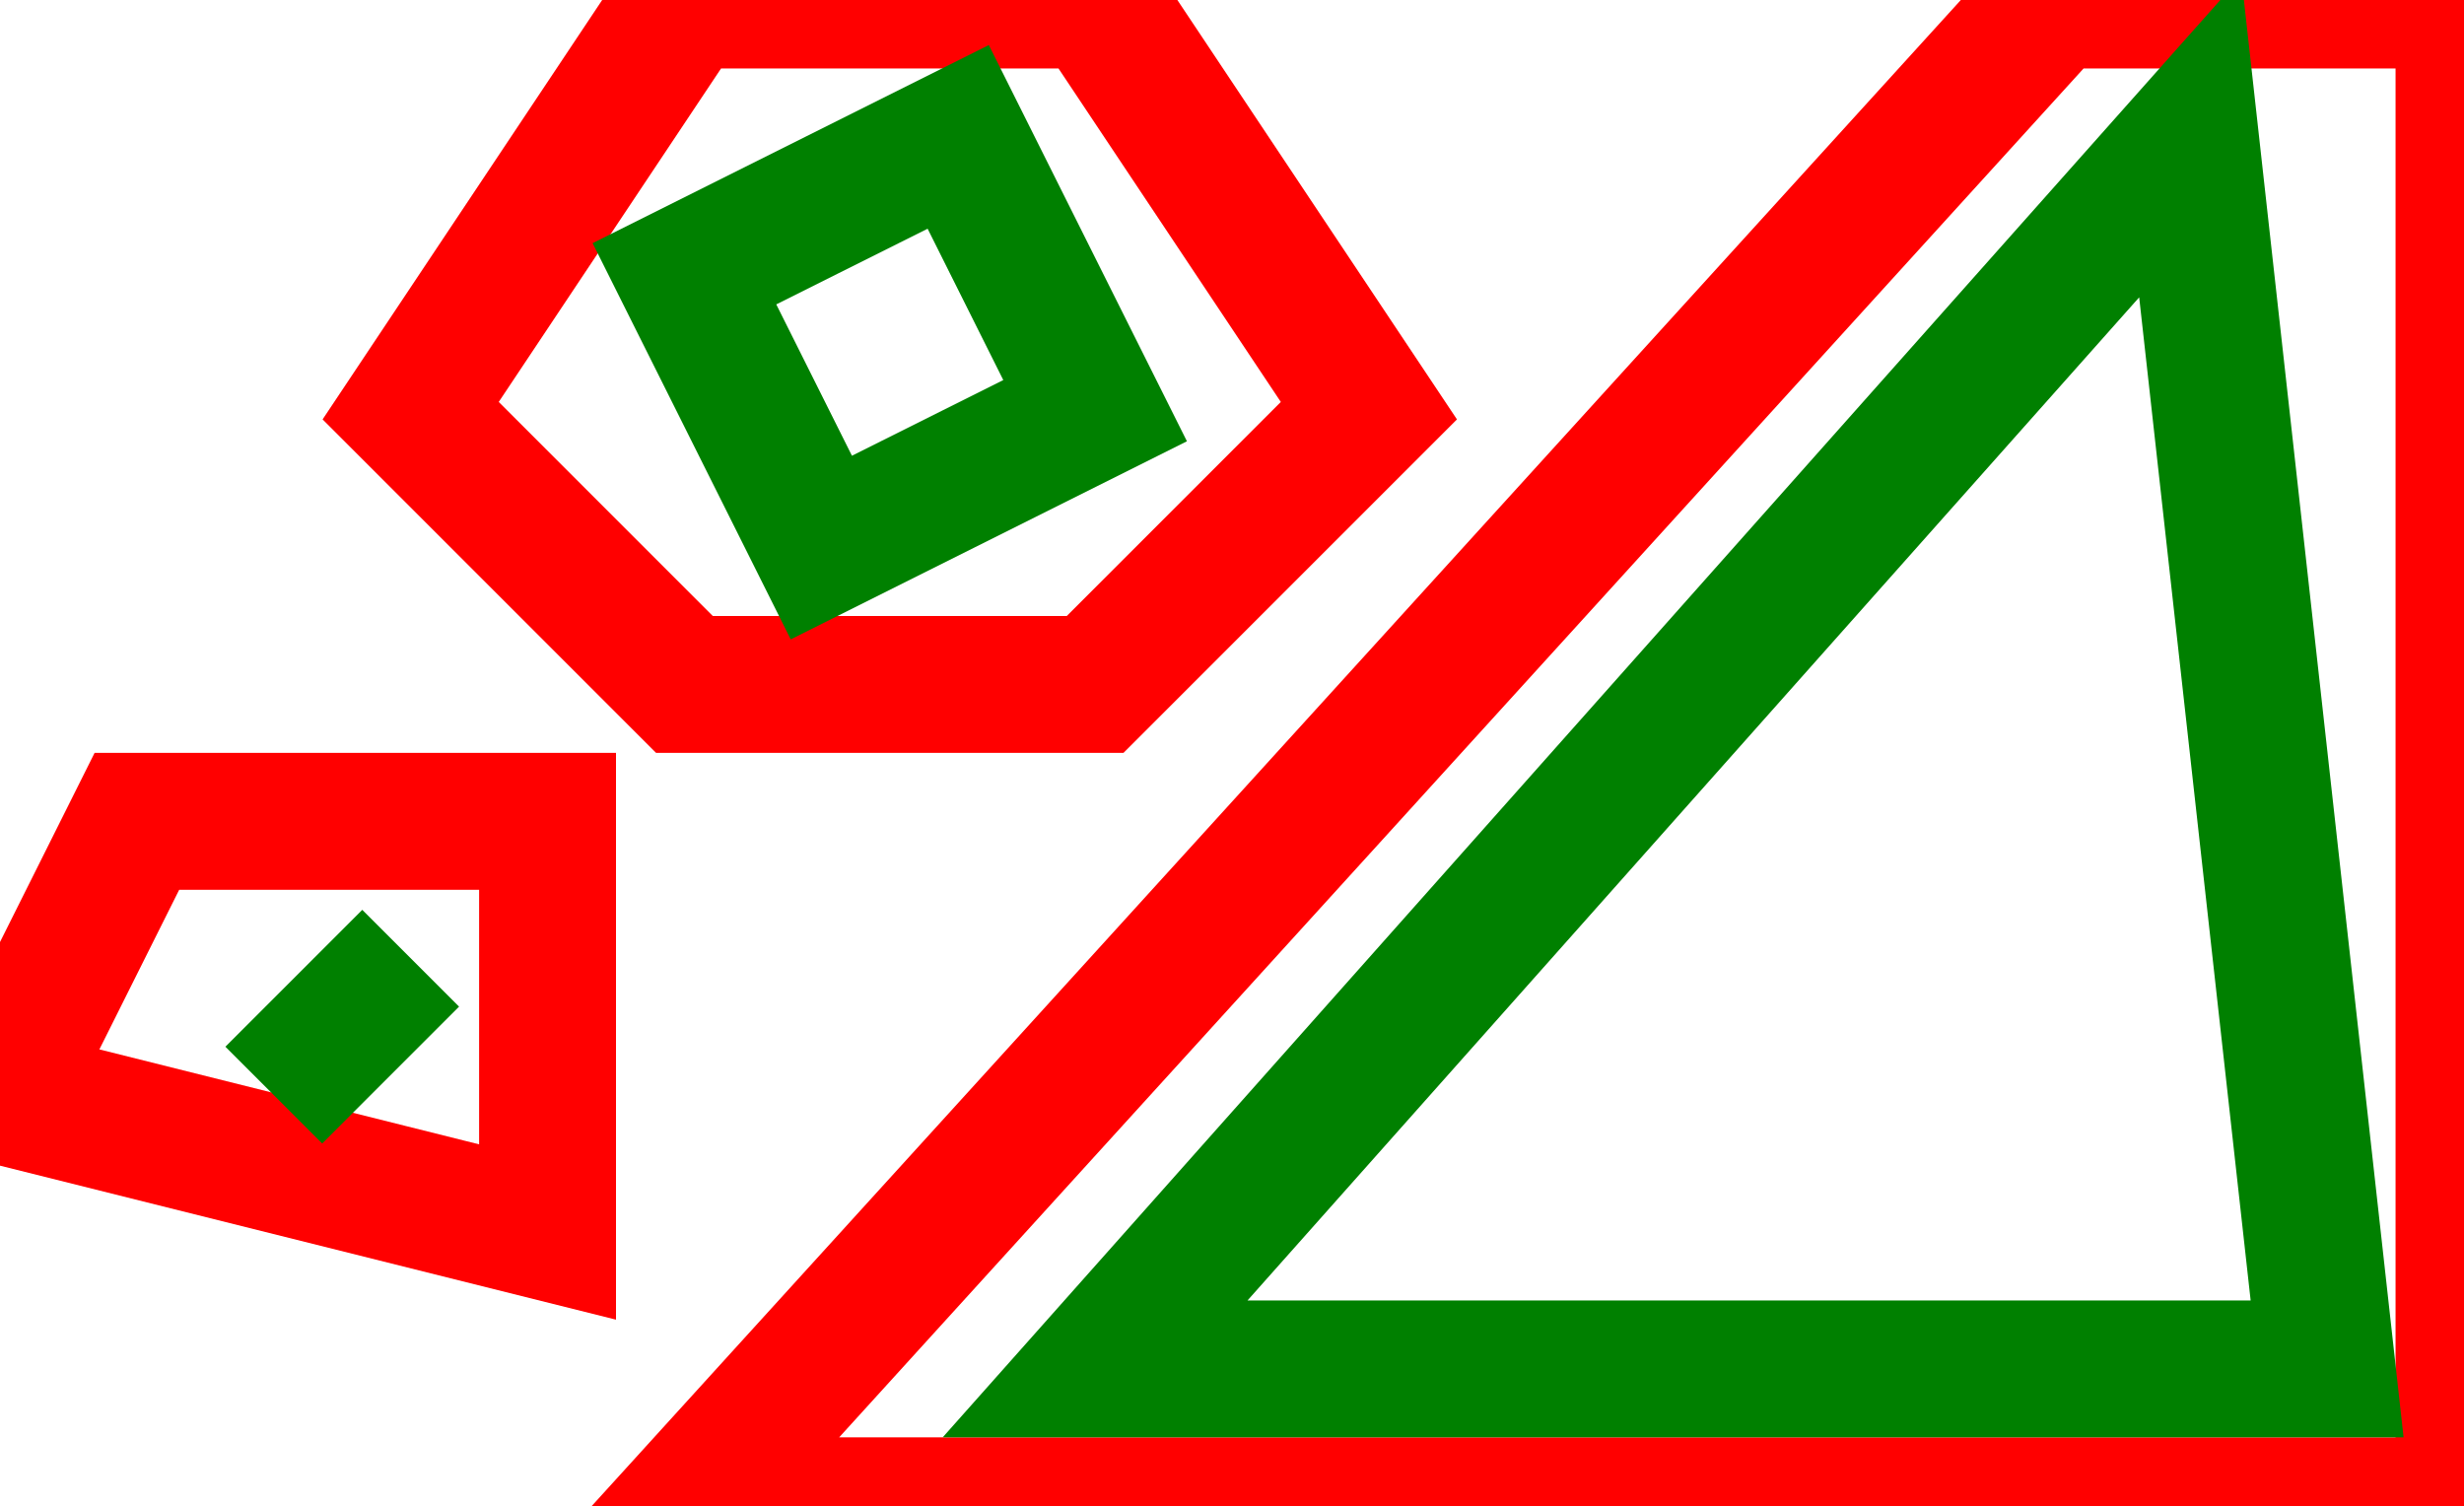
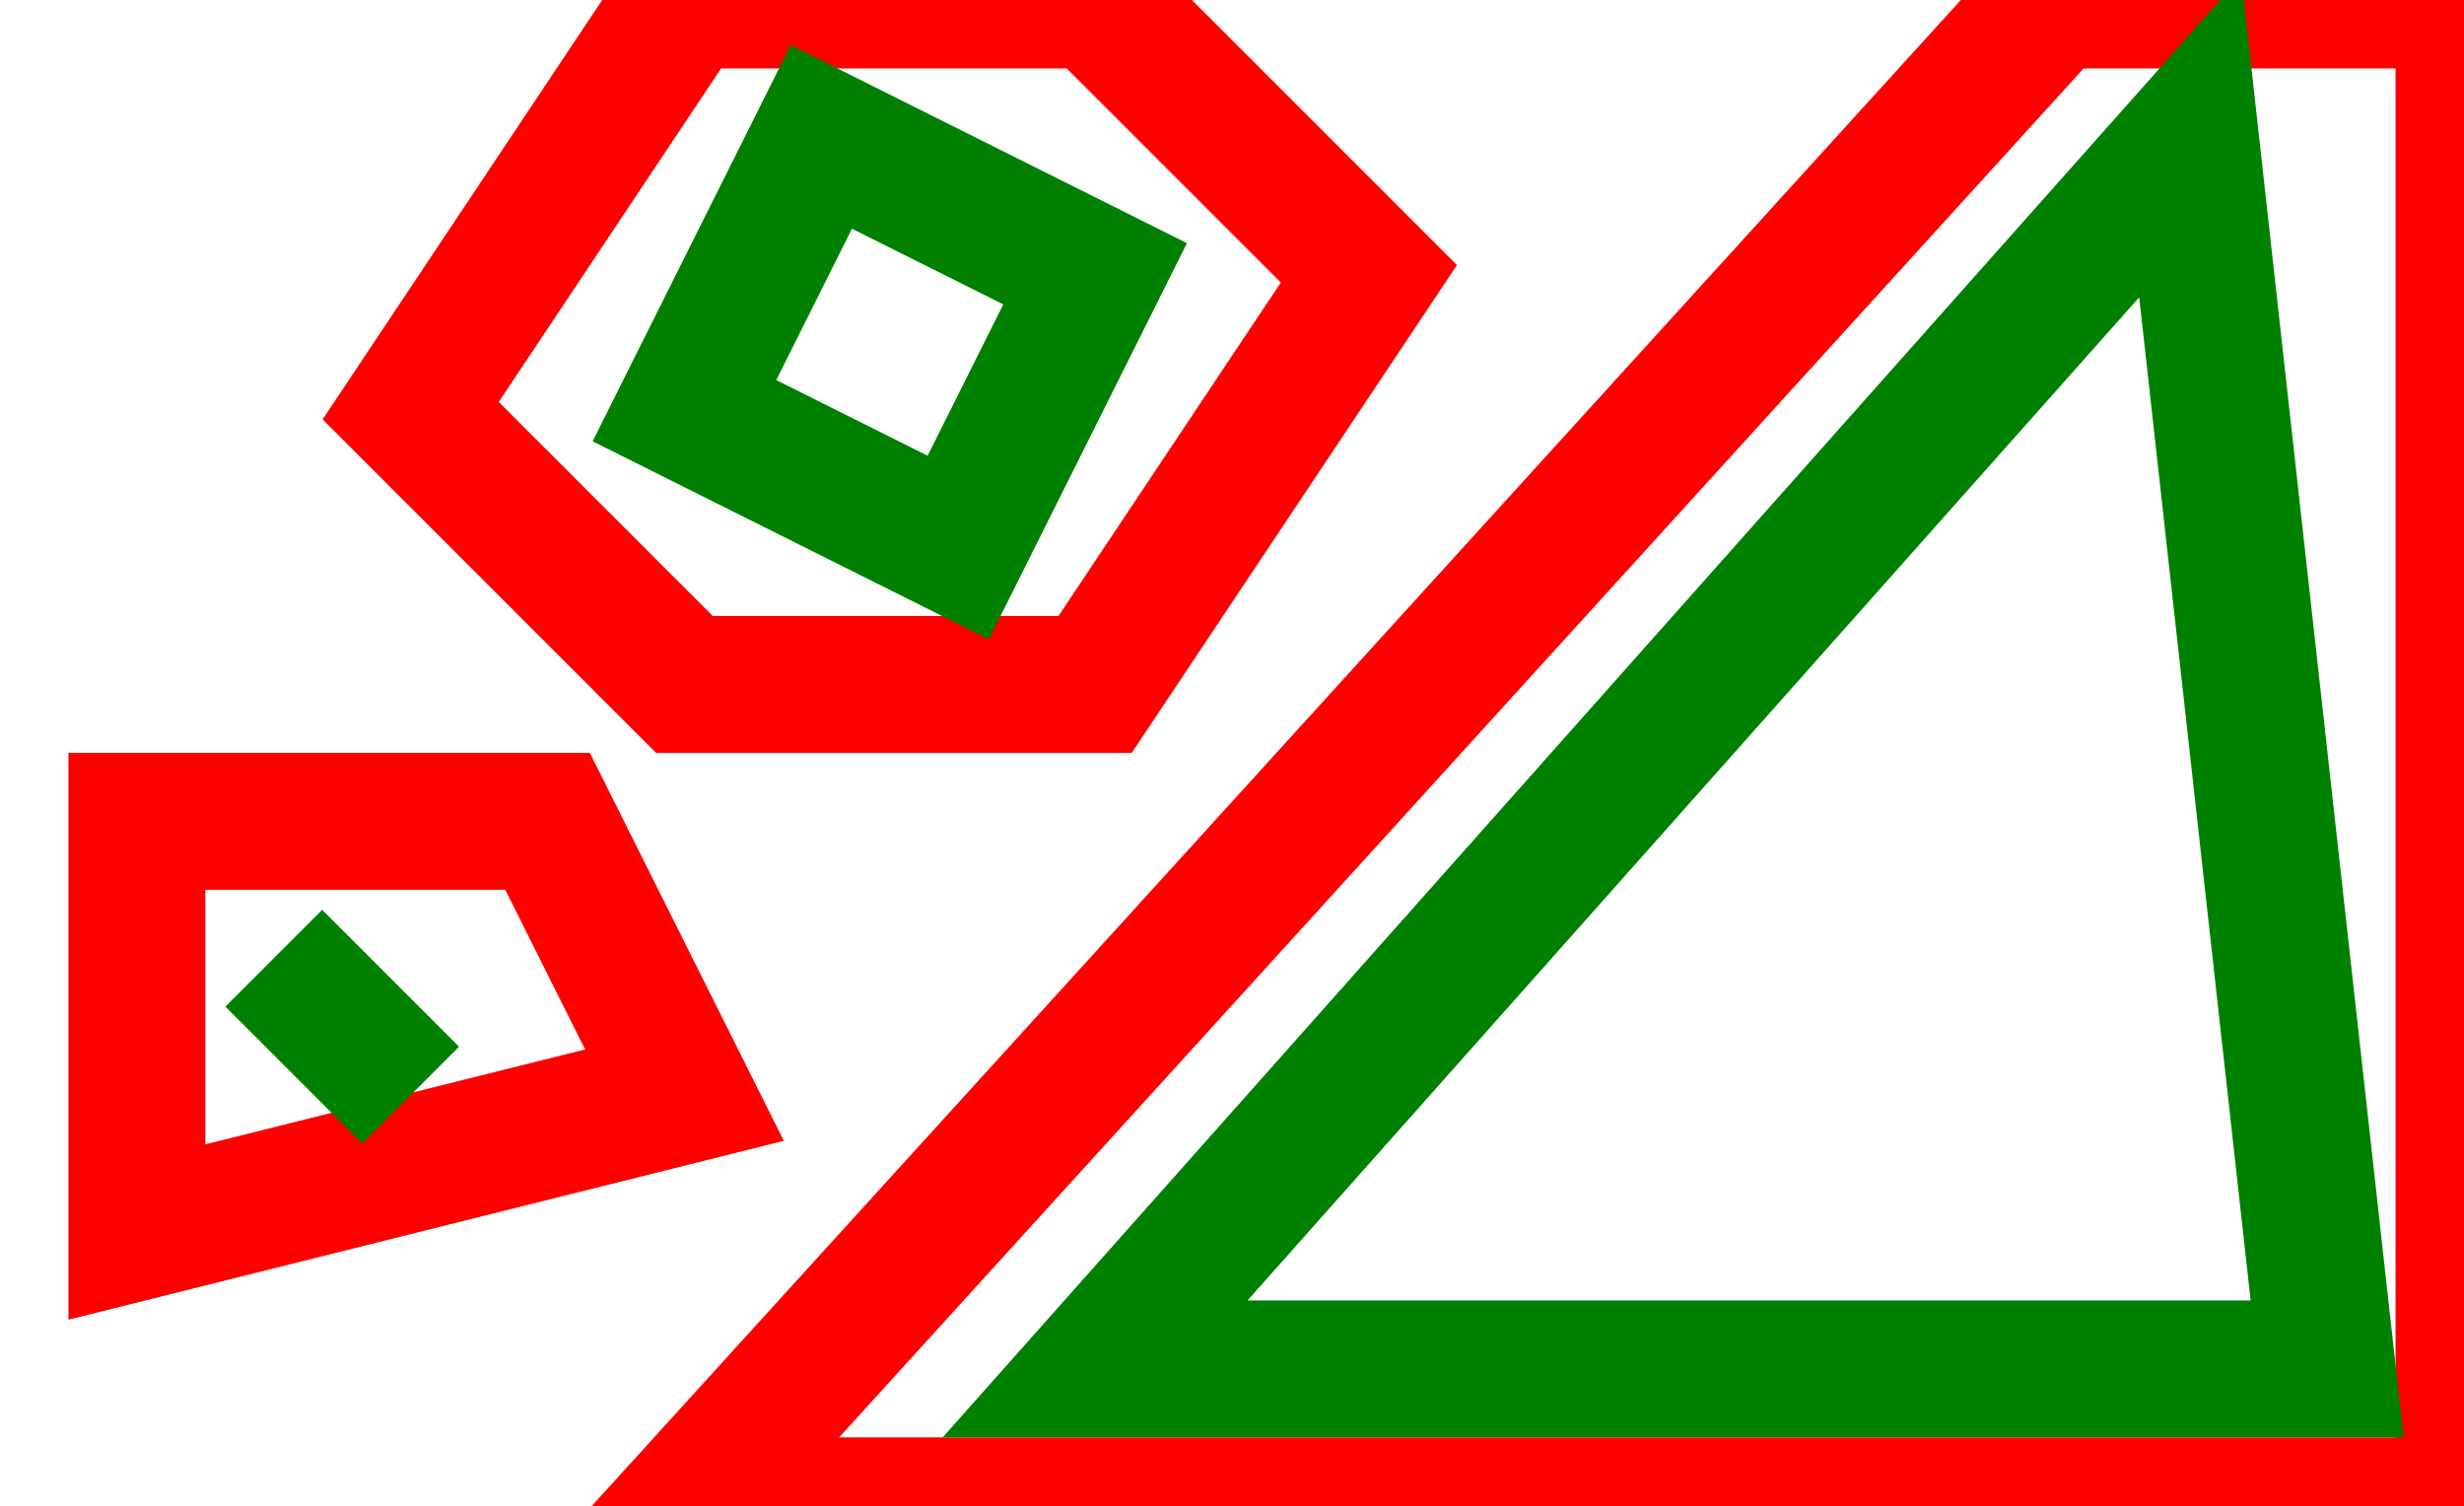
<svg xmlns="http://www.w3.org/2000/svg" width="18" height="11">
  <style>.out{fill:none;stroke:red;stroke-width:1;}.in{fill:none;stroke:green;stroke-width:1;}.out:hover{stroke:yellow;}</style>
-   <polygon points="3,3 5,5 8,5 10,3 8,0 5,0" class="out" />
-   <polygon points="7,1 8,3 6,4 5,2" class="in" />
+   <polygon points="5,0 3,3 5,5 8,5 10,2 8,0" class="out" />
+   <polygon points="6,1 8,2 7,4 5,3" class="in" />
  <polygon points="5,11 18,11 18,0 15,0" class="out" />
  <polygon points="16,1 17,10 8,10" class="in" />
-   <polygon points="0,8 4,9 4,6 1,6" class="out" />
-   <polygon points="3,7 2,8" class="in" />
+   <polygon points="1,6 1,9 5,8 4,6" class="out" />
+   <polygon points="2,7 3,8" class="in" />
</svg>
